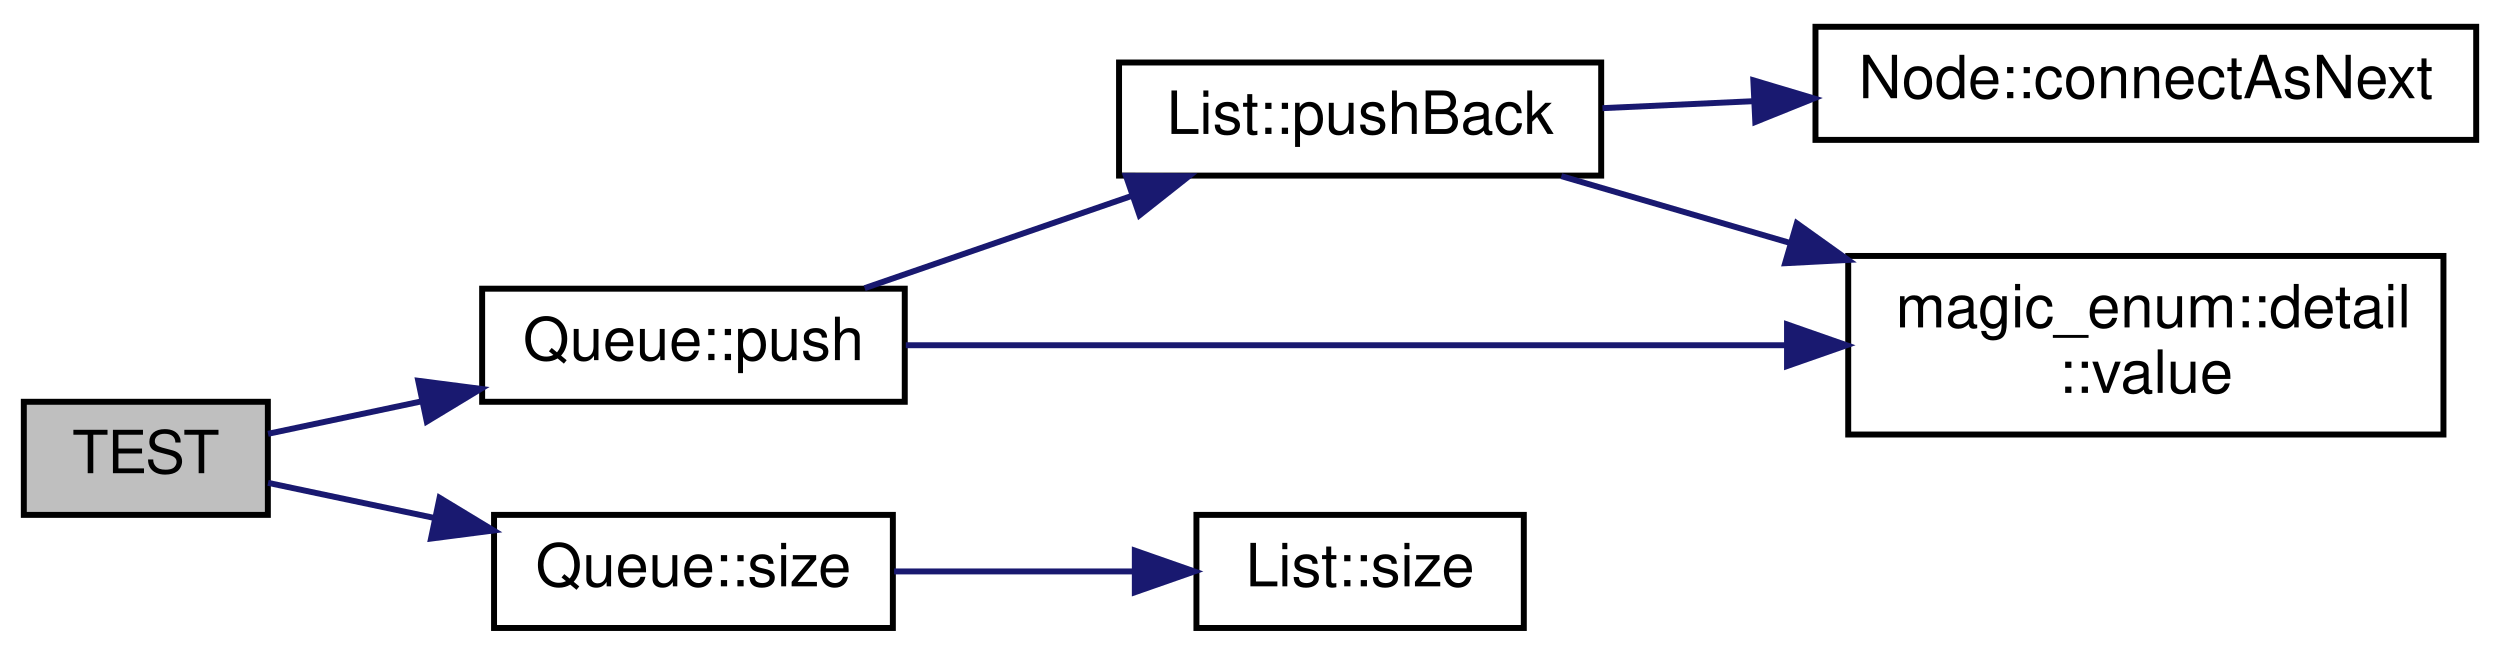
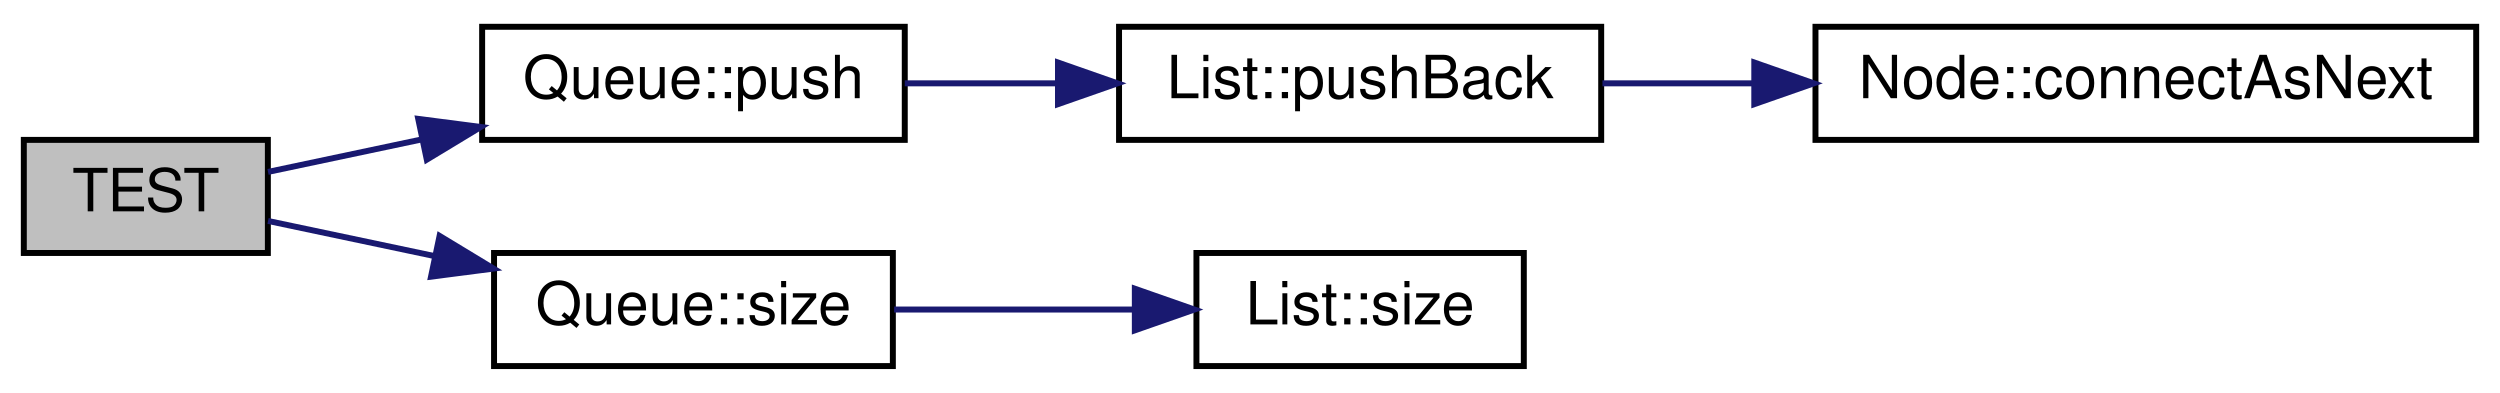
- <svg xmlns="http://www.w3.org/2000/svg" xmlns:xlink="http://www.w3.org/1999/xlink" width="420pt" height="110pt" viewBox="0.00 0.00 420.00 110.00">
-   <g id="graph0" class="graph" transform="scale(1 1) rotate(0) translate(4 106)">
+ <svg xmlns="http://www.w3.org/2000/svg" xmlns:xlink="http://www.w3.org/1999/xlink" width="420pt" height="66pt" viewBox="0.00 0.00 420.00 66.00">
+   <g id="graph0" class="graph" transform="scale(1 1) rotate(0) translate(4 62)">
    <g id="node1" class="node">
      <g id="a_node1">
        <a xlink:title="Тест вставки">
          <polygon fill="#bfbfbf" stroke="black" points="0,-19.5 0,-38.5 41,-38.5 41,-19.5 0,-19.5" />
          <text text-anchor="middle" x="20.5" y="-26.5" font-family="Helvetica,sans-Serif" font-size="10.00">TEST</text>
        </a>
      </g>
    </g>
    <g id="node2" class="node">
      <g id="a_node2">
        <a xlink:href="../../d4/da4/class_queue.html#a5922a27c16bc172458703580f8fd3257" target="_top" xlink:title="Вставляет значение в хвост очереди">
          <polygon fill="none" stroke="black" points="77,-38.5 77,-57.5 148,-57.5 148,-38.5 77,-38.5" />
          <text text-anchor="middle" x="112.5" y="-45.5" font-family="Helvetica,sans-Serif" font-size="10.00">Queue::push</text>
        </a>
      </g>
    </g>
    <g id="edge1" class="edge">
      <path fill="none" stroke="midnightblue" d="M41.03,-33.12C48.7,-34.74 57.84,-36.67 66.95,-38.6" />
      <polygon fill="midnightblue" stroke="midnightblue" points="66.26,-42.03 76.77,-40.67 67.7,-35.18 66.26,-42.03" />
    </g>
-     <g id="node6" class="node">
-       <g id="a_node6">
+     <g id="node5" class="node">
+       <g id="a_node5">
        <a xlink:href="../../d4/da4/class_queue.html#a913c31fd96f7e1e4a607c2b884b7b236" target="_top" xlink:title="Возвращает размер очереди">
          <polygon fill="none" stroke="black" points="79,-0.5 79,-19.5 146,-19.5 146,-0.5 79,-0.5" />
          <text text-anchor="middle" x="112.5" y="-7.5" font-family="Helvetica,sans-Serif" font-size="10.00">Queue::size</text>
        </a>
      </g>
    </g>
-     <g id="edge6" class="edge">
+     <g id="edge4" class="edge">
      <path fill="none" stroke="midnightblue" d="M41.03,-24.88C49.24,-23.14 59.14,-21.05 68.89,-19" />
      <polygon fill="midnightblue" stroke="midnightblue" points="69.85,-22.37 78.91,-16.88 68.41,-15.52 69.85,-22.37" />
    </g>
    <g id="node3" class="node">
      <g id="a_node3">
        <a xlink:href="../../d1/d34/class_list.html#a0c471cf5c09edf2dcbdf1f37cac53e45" target="_top" xlink:title="Вставка в конец списка">
-           <polygon fill="none" stroke="black" points="184,-76.5 184,-95.5 265,-95.5 265,-76.5 184,-76.5" />
-           <text text-anchor="middle" x="224.5" y="-83.5" font-family="Helvetica,sans-Serif" font-size="10.00">List::pushBack</text>
+           <polygon fill="none" stroke="black" points="184,-38.5 184,-57.5 265,-57.5 265,-38.5 184,-38.5" />
+           <text text-anchor="middle" x="224.5" y="-45.5" font-family="Helvetica,sans-Serif" font-size="10.00">List::pushBack</text>
        </a>
      </g>
    </g>
    <g id="edge2" class="edge">
-       <path fill="none" stroke="midnightblue" d="M141.26,-57.59C154.81,-62.27 171.31,-67.97 185.96,-73.03" />
-       <polygon fill="midnightblue" stroke="midnightblue" points="185.16,-76.46 195.75,-76.41 187.44,-69.84 185.16,-76.46" />
-     </g>
-     <g id="node5" class="node">
-       <g id="a_node5">
-         <a xlink:href="../../dd/d3d/namespacemagic__enum_1_1detail.html#a8e06754b490522d8ae02cd8983e3fcbf" target="_top" xlink:title=" ">
-           <polygon fill="none" stroke="black" points="306.5,-33 306.5,-63 406.5,-63 406.5,-33 306.5,-33" />
-           <text text-anchor="start" x="314.5" y="-51" font-family="Helvetica,sans-Serif" font-size="10.00">magic_enum::detail</text>
-           <text text-anchor="middle" x="356.5" y="-40" font-family="Helvetica,sans-Serif" font-size="10.00">::value</text>
-         </a>
-       </g>
-     </g>
-     <g id="edge5" class="edge">
-       <path fill="none" stroke="midnightblue" d="M148.17,-48C186.69,-48 249.56,-48 295.98,-48" />
-       <polygon fill="midnightblue" stroke="midnightblue" points="296.22,-51.5 306.22,-48 296.22,-44.5 296.22,-51.5" />
+       <path fill="none" stroke="midnightblue" d="M148,-48C156.15,-48 165.01,-48 173.69,-48" />
+       <polygon fill="midnightblue" stroke="midnightblue" points="173.74,-51.5 183.74,-48 173.74,-44.5 173.74,-51.5" />
    </g>
    <g id="node4" class="node">
      <g id="a_node4">
        <a xlink:href="../../dc/d8f/class_node.html#a5f29dc4844746c7e7780933173d31a4a" target="_top" xlink:title="Присоединяет узел pNext в качестве следующего узла">
-           <polygon fill="none" stroke="black" points="301,-82.5 301,-101.5 412,-101.5 412,-82.5 301,-82.5" />
-           <text text-anchor="middle" x="356.5" y="-89.5" font-family="Helvetica,sans-Serif" font-size="10.00">Node::connectAsNext</text>
+           <polygon fill="none" stroke="black" points="301,-38.5 301,-57.5 412,-57.5 412,-38.5 301,-38.5" />
+           <text text-anchor="middle" x="356.5" y="-45.5" font-family="Helvetica,sans-Serif" font-size="10.00">Node::connectAsNext</text>
        </a>
      </g>
    </g>
    <g id="edge3" class="edge">
-       <path fill="none" stroke="midnightblue" d="M265.21,-87.83C273.26,-88.2 281.92,-88.6 290.59,-89" />
-       <polygon fill="midnightblue" stroke="midnightblue" points="290.56,-92.51 300.72,-89.47 290.89,-85.51 290.56,-92.51" />
+       <path fill="none" stroke="midnightblue" d="M265.21,-48C273.26,-48 281.92,-48 290.59,-48" />
+       <polygon fill="midnightblue" stroke="midnightblue" points="290.72,-51.5 300.72,-48 290.72,-44.5 290.72,-51.5" />
    </g>
-     <g id="edge4" class="edge">
-       <path fill="none" stroke="midnightblue" d="M258.3,-76.41C269.93,-73.01 283.4,-69.08 296.54,-65.24" />
-       <polygon fill="midnightblue" stroke="midnightblue" points="297.86,-68.49 306.48,-62.33 295.9,-61.78 297.86,-68.49" />
-     </g>
-     <g id="node7" class="node">
-       <g id="a_node7">
+     <g id="node6" class="node">
+       <g id="a_node6">
        <a xlink:href="../../d1/d34/class_list.html#a49c179636e084dfbf7a52acd46acaf01" target="_top" xlink:title=" ">
          <polygon fill="none" stroke="black" points="197,-0.5 197,-19.5 252,-19.5 252,-0.5 197,-0.5" />
          <text text-anchor="middle" x="224.5" y="-7.5" font-family="Helvetica,sans-Serif" font-size="10.00">List::size</text>
        </a>
      </g>
    </g>
-     <g id="edge7" class="edge">
+     <g id="edge5" class="edge">
      <path fill="none" stroke="midnightblue" d="M146.21,-10C158.9,-10 173.5,-10 186.57,-10" />
      <polygon fill="midnightblue" stroke="midnightblue" points="186.65,-13.5 196.65,-10 186.65,-6.5 186.65,-13.5" />
    </g>
  </g>
</svg>
